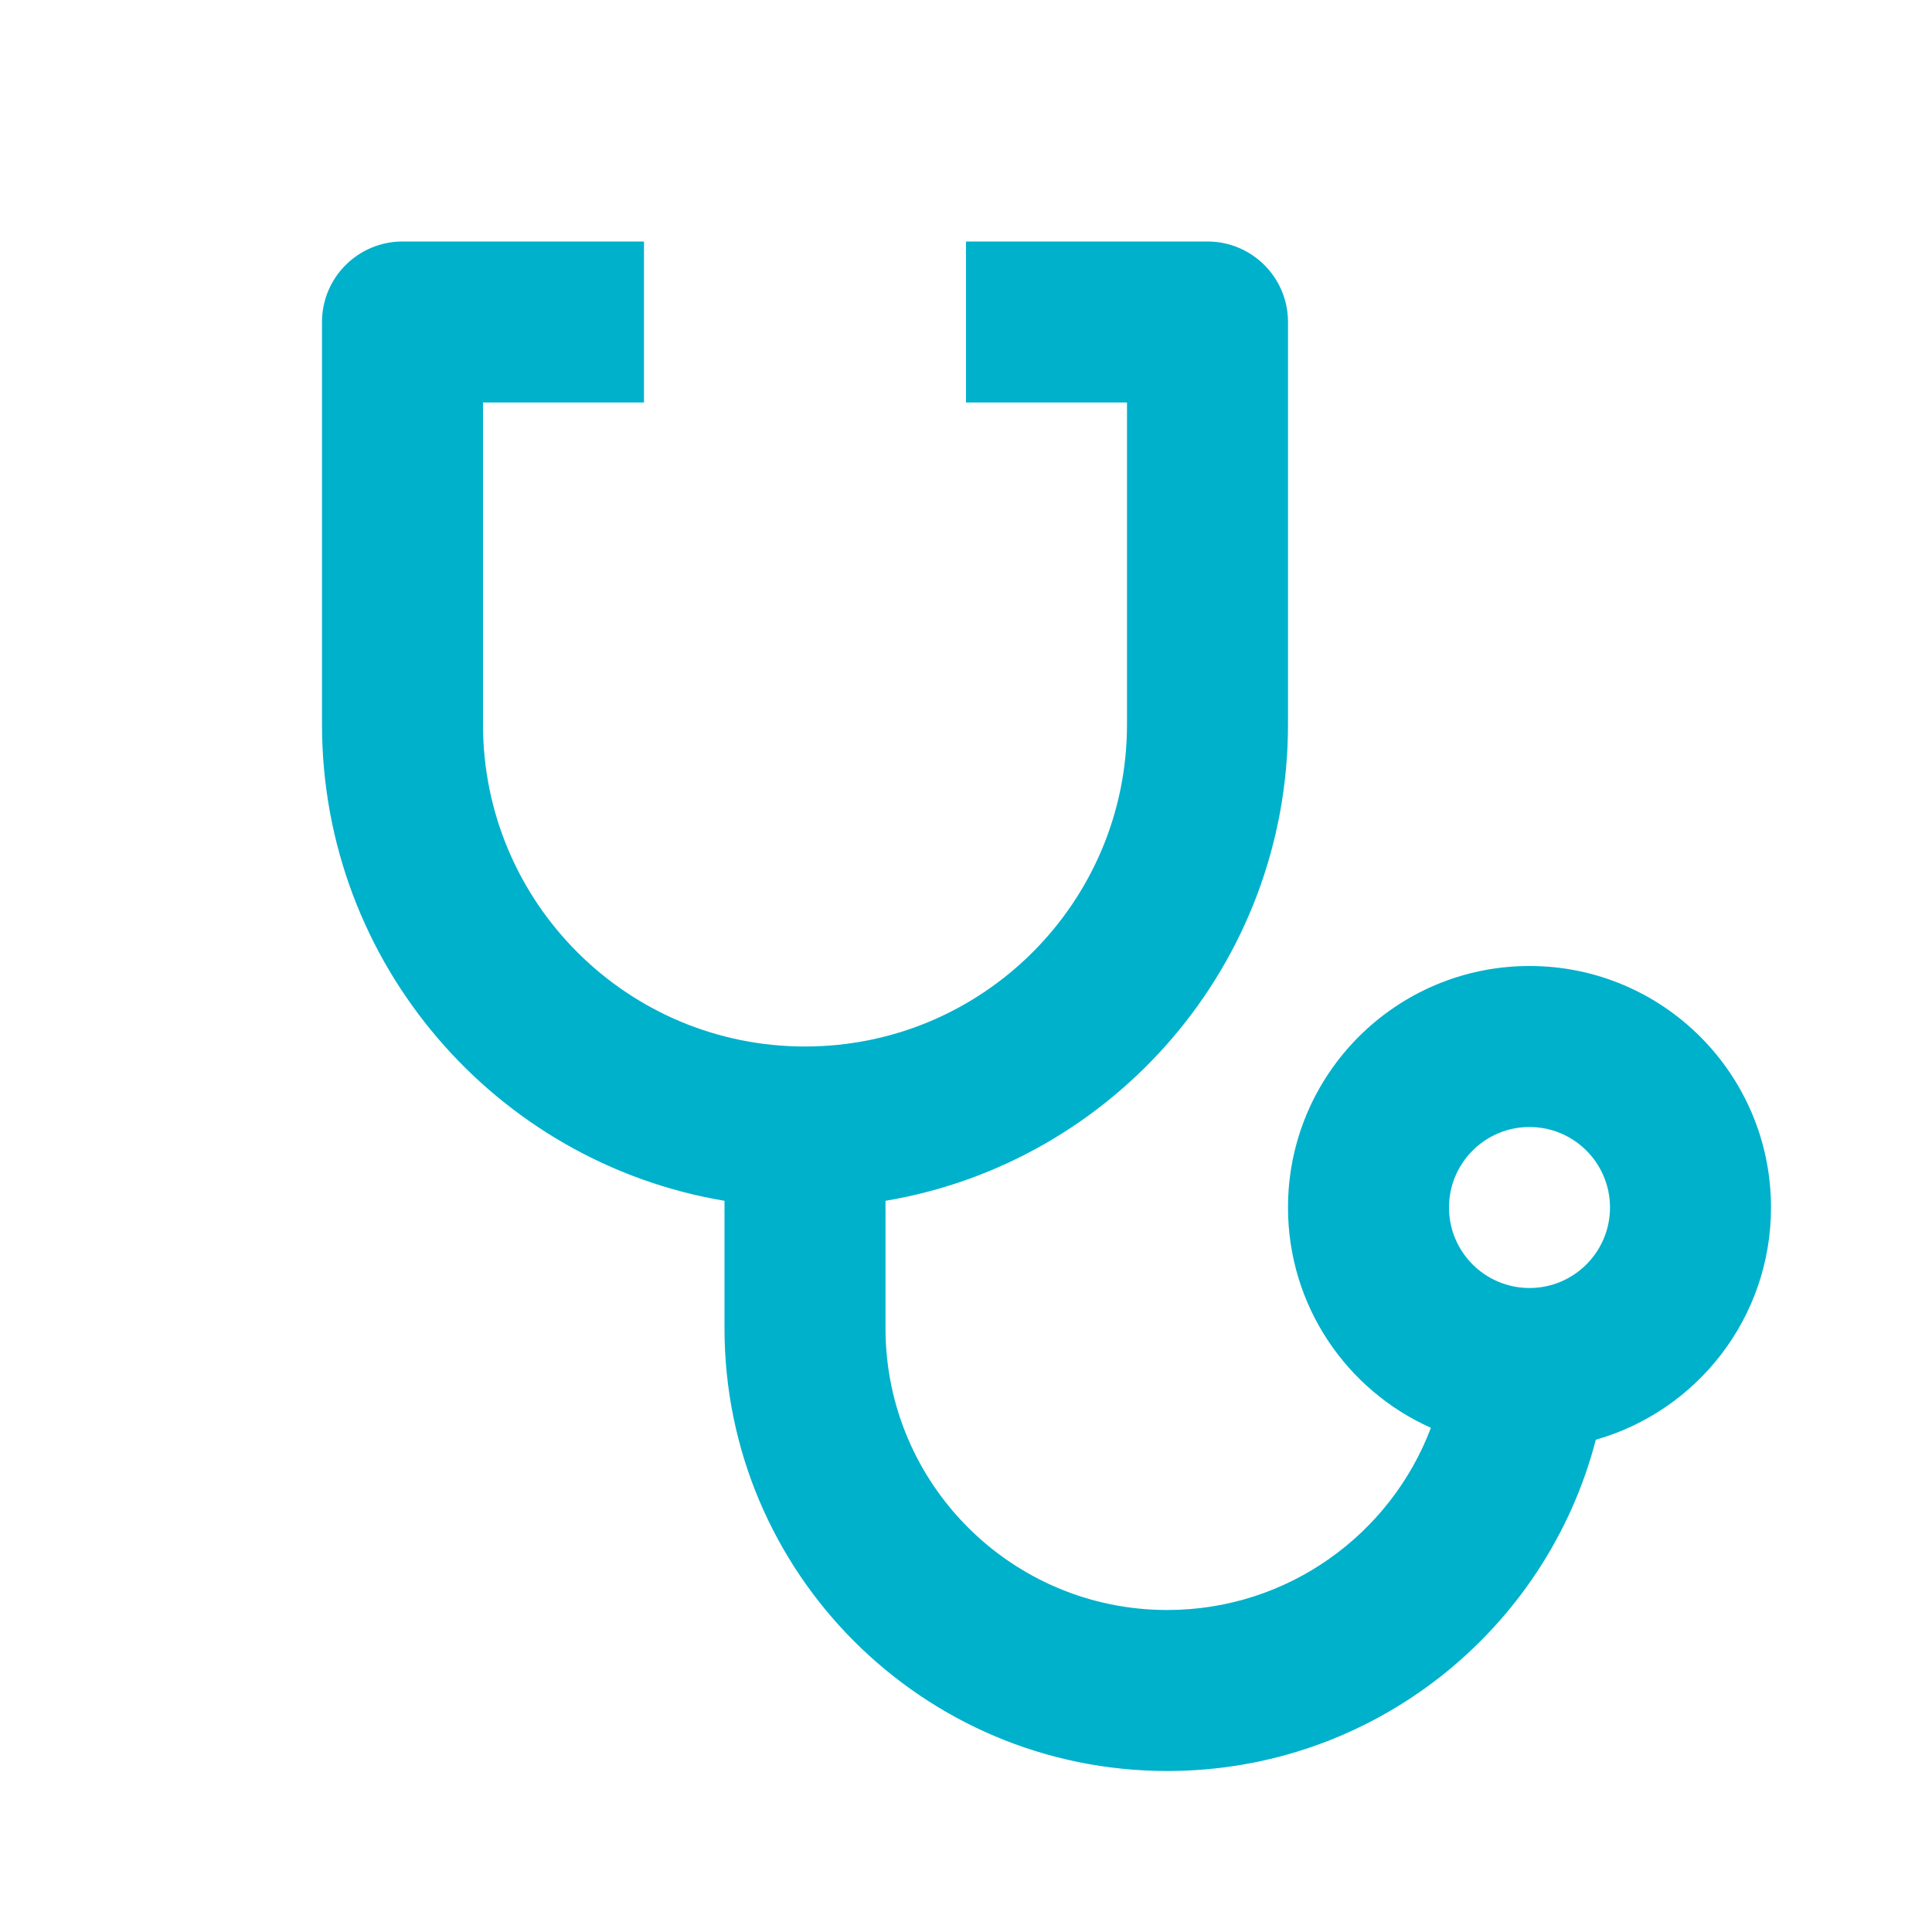
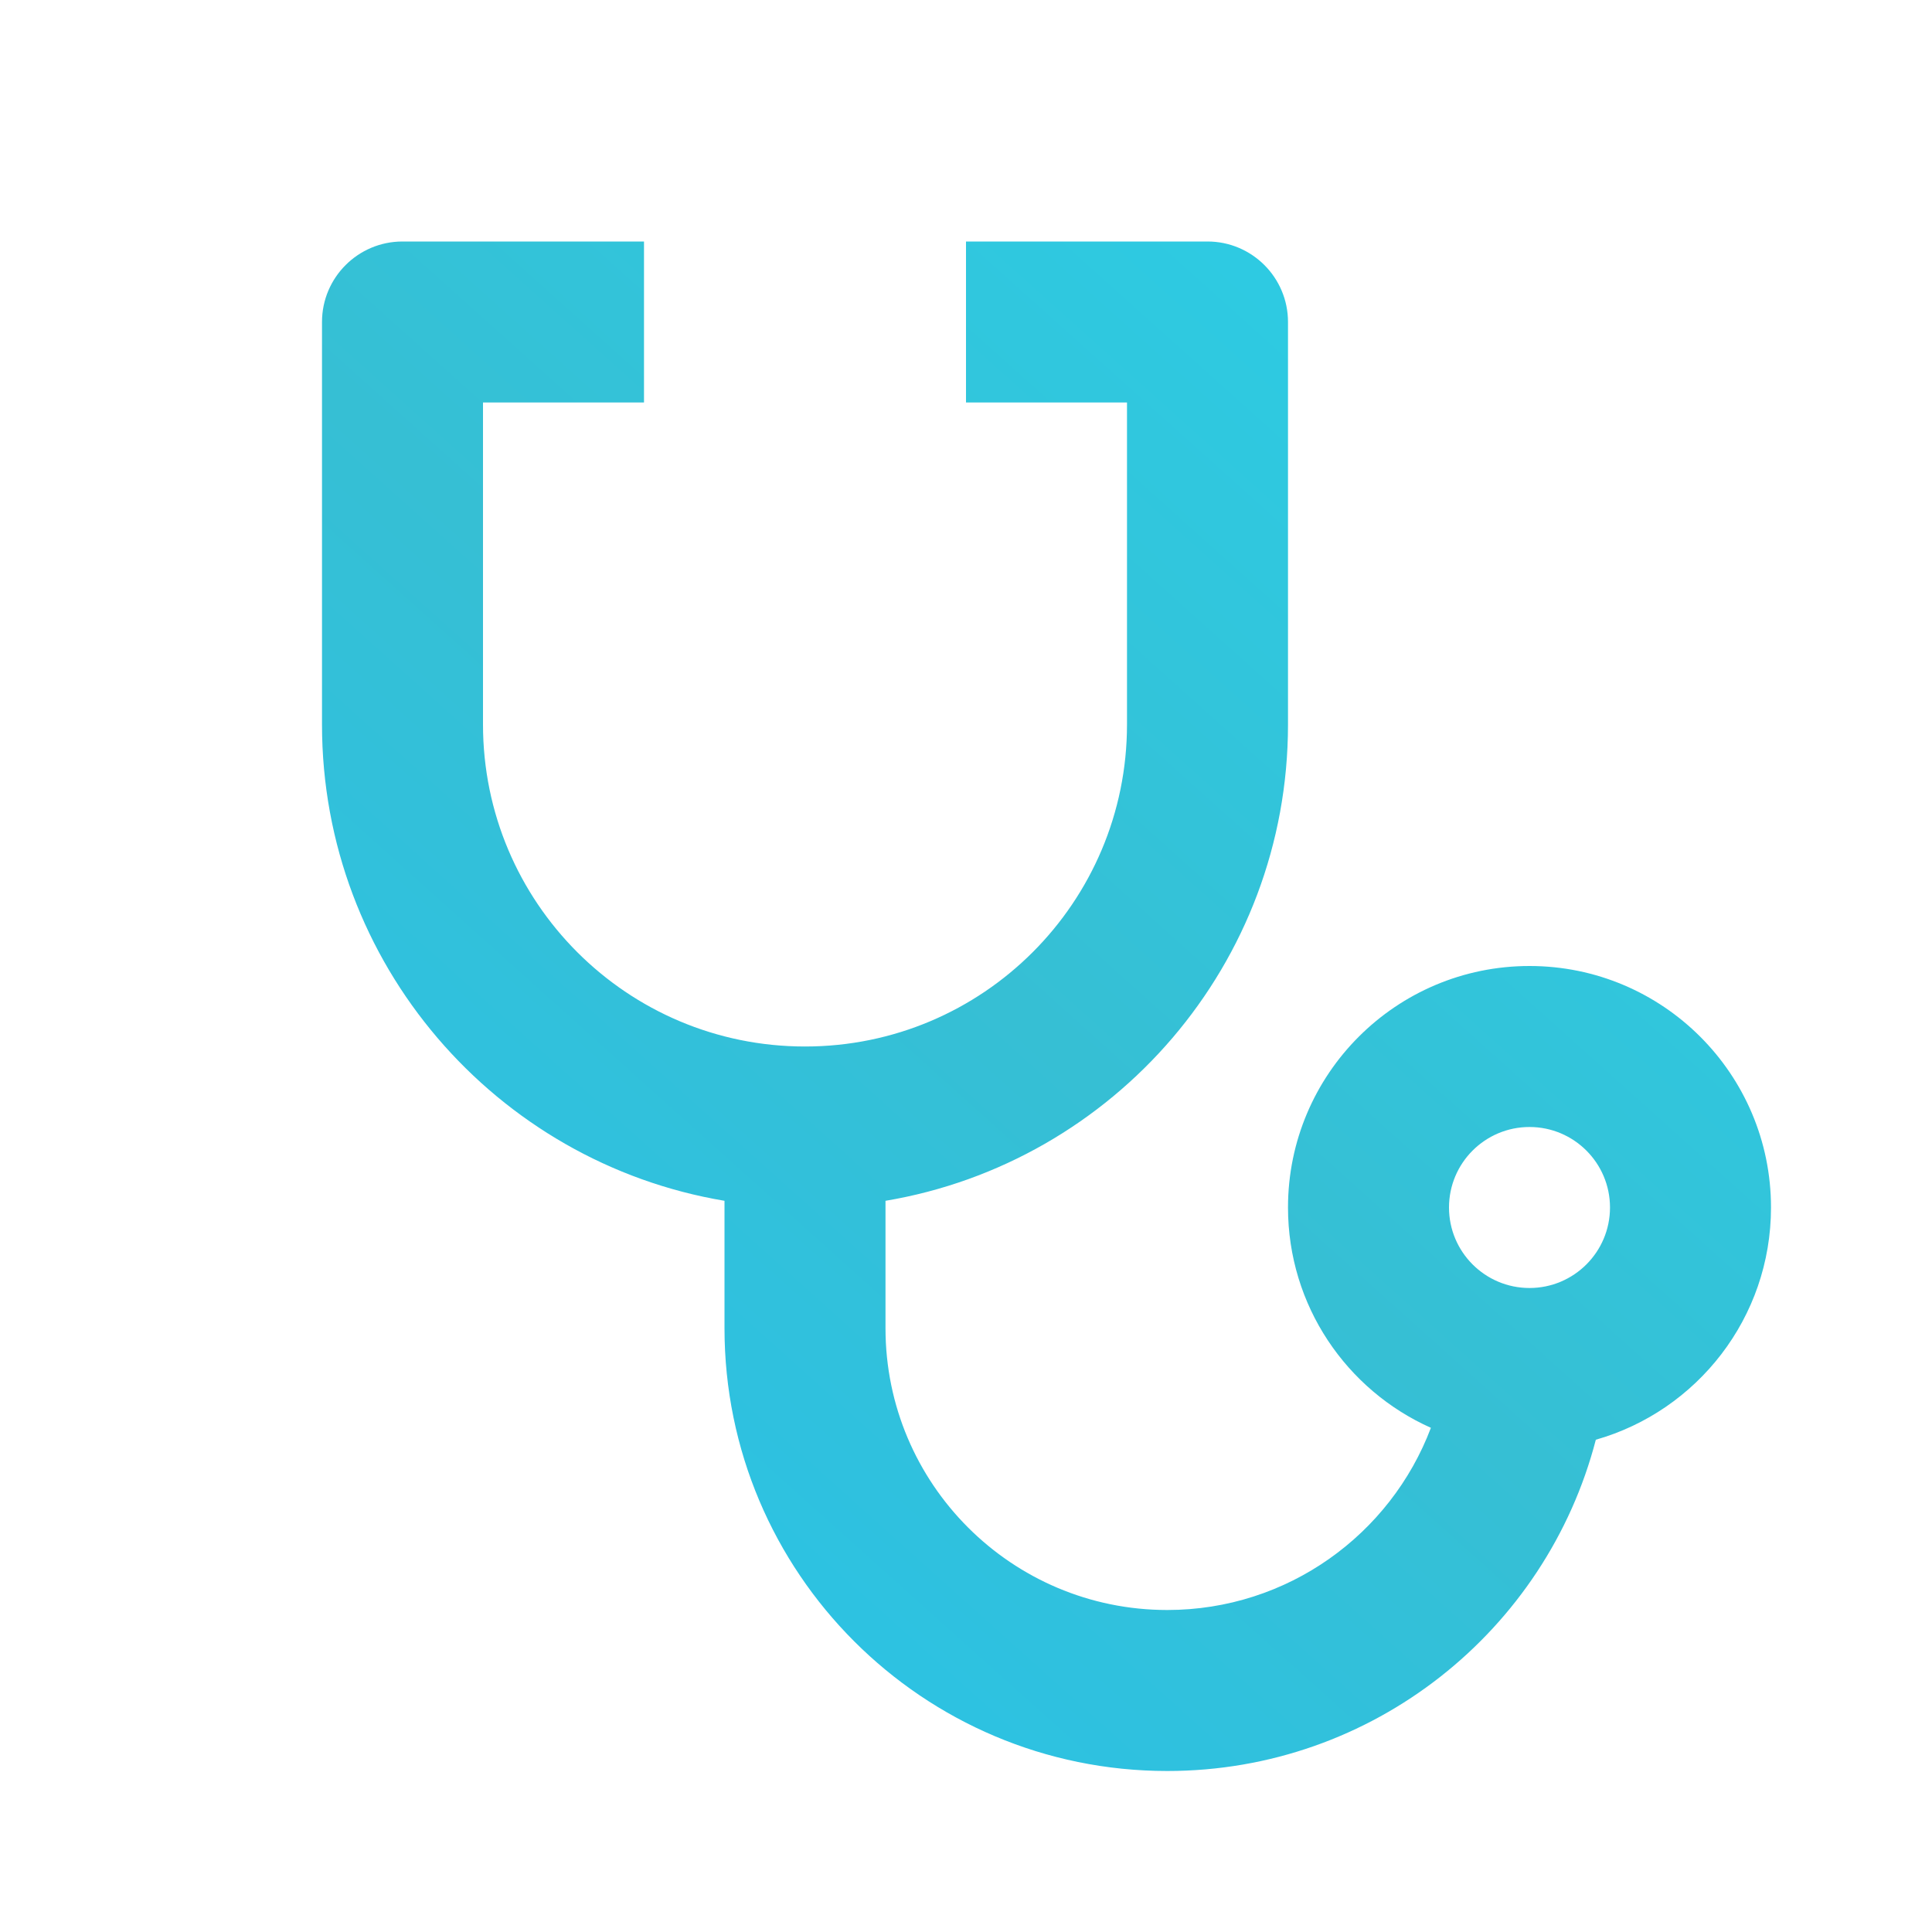
- <svg xmlns="http://www.w3.org/2000/svg" preserveAspectRatio="none" overflow="visible" style="display: block;" width="30" height="30" viewBox="0 0 30 30" fill="none">
-   <g id="Vector">
-     <path d="M10 3.75V6.25H7.5V11.25C7.5 14.012 9.738 16.25 12.5 16.25C15.262 16.25 17.5 14.012 17.5 11.25V6.25H15V3.75H18.75C19.44 3.75 20 4.31 20 5V11.25C20 14.966 17.297 18.05 13.75 18.646V20.625C13.75 23.041 15.709 25 18.125 25C19.996 25 21.594 23.825 22.219 22.171C20.91 21.587 20 20.275 20 18.75C20 16.679 21.679 15 23.75 15C25.821 15 27.5 16.679 27.5 18.75C27.5 20.464 26.35 21.909 24.78 22.356C24.012 25.315 21.324 27.5 18.125 27.5C14.328 27.5 11.25 24.422 11.25 20.625V18.646C7.702 18.051 5 14.966 5 11.25V5C5 4.31 5.56 3.75 6.25 3.75H10ZM23.75 17.5C23.06 17.5 22.5 18.06 22.5 18.75C22.5 19.44 23.06 20 23.75 20C24.44 20 25 19.44 25 18.75C25 18.06 24.44 17.5 23.75 17.5Z" fill="#00B1CC" />
-   </g>
+ <svg xmlns="http://www.w3.org/2000/svg" width="30" height="30" viewBox="0 0 30 30" fill="none">
+   <path d="M10 3.75L10 6.25L7.5 6.25L7.5 11.25C7.5 14.012 9.738 16.25 12.5 16.25C15.262 16.25 17.5 14.012 17.5 11.25L17.5 6.25L15 6.25L15 3.75L18.75 3.75C19.44 3.75 20 4.31 20 5L20 11.25C20 14.966 17.297 18.05 13.75 18.646L13.75 20.625C13.75 23.041 15.709 25 18.125 25C19.996 25 21.594 23.825 22.219 22.171C20.91 21.587 20 20.275 20 18.75C20 16.679 21.679 15 23.75 15C25.821 15 27.5 16.679 27.5 18.75C27.5 20.464 26.35 21.909 24.78 22.356C24.012 25.315 21.324 27.5 18.125 27.5C14.328 27.5 11.25 24.422 11.25 20.625L11.25 18.646C7.702 18.051 5 14.966 5 11.25L5 5C5 4.31 5.56 3.75 6.25 3.75L10 3.75ZM23.75 17.5C23.06 17.5 22.5 18.06 22.5 18.75C22.5 19.44 23.06 20 23.75 20C24.44 20 25 19.44 25 18.75C25 18.06 24.44 17.5 23.75 17.5Z" fill="url(#paint0_linear_308_1268)" />
+   <defs>
+     <linearGradient id="paint0_linear_308_1268" x1="4.2" y1="26.4" x2="25.2" y2="3" gradientUnits="userSpaceOnUse">
+       <stop stop-color="#26C4EC" />
+       <stop offset="0.5" stop-color="#36BFD4" />
+       <stop offset="1" stop-color="#2ACFE8" />
+     </linearGradient>
+   </defs>
</svg>
